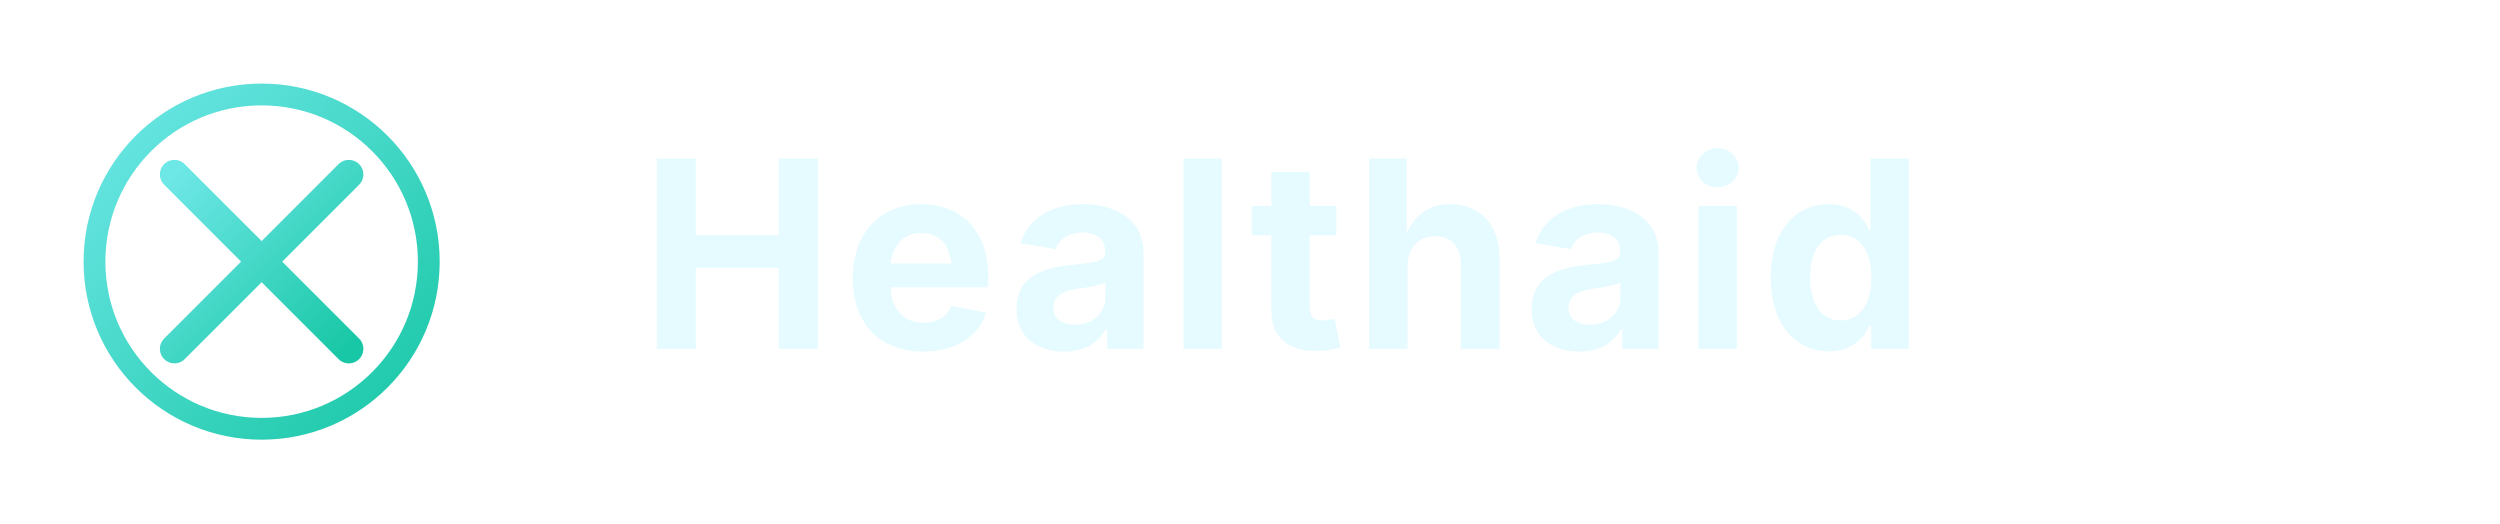
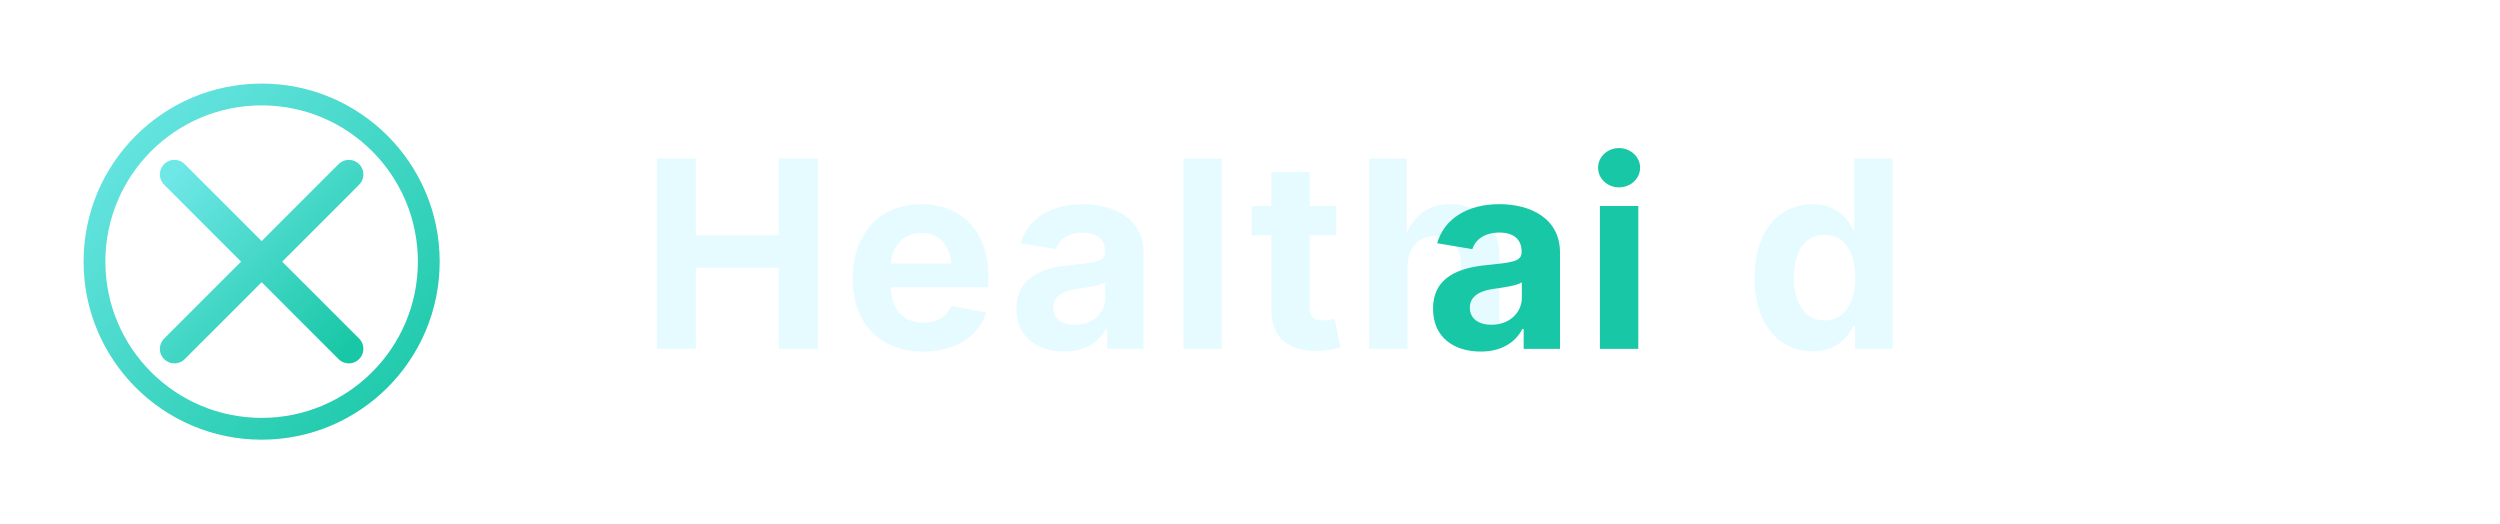
<svg xmlns="http://www.w3.org/2000/svg" width="172" height="36" viewBox="0 0 172 36">
  <defs>
    <linearGradient id="g" x1="0" x2="1" y1="0" y2="1">
      <stop offset="0%" stop-color="#6ee7e7" />
      <stop offset="100%" stop-color="#18c7a5" />
    </linearGradient>
  </defs>
  <g transform="translate(6,6)">
    <circle cx="12" cy="12" r="11.5" fill="none" stroke="url(#g)" stroke-width="1.5" />
    <g stroke="url(#g)" stroke-linecap="round" stroke-width="2">
      <line x1="12" y1="3.5" x2="12" y2="20.5" />
      <line x1="3.5" y1="12" x2="20.5" y2="12" />
      <line x1="6.0" y1="6.0" x2="18.0" y2="18.0" />
      <line x1="18.0" y1="6.0" x2="6.0" y2="18.0" />
    </g>
  </g>
-   <text x="44" y="24" font-family="Inter, Arial, Helvetica, sans-serif" font-size="18" font-weight="700" fill="#e6fbff" letter-spacing="0.5">Healthaid</text>
+   <text x="44" y="24" font-family="Inter, Arial, Helvetica, sans-serif" font-size="18" font-weight="700" fill="#e6fbff" letter-spacing="0.5">Health</text>
+   <text x="98" y="24" font-family="Inter, Arial, Helvetica, sans-serif" font-size="18" font-weight="700" fill="#18c7a5" letter-spacing="0.5">ai</text>
+   <text x="120" y="24" font-family="Inter, Arial, Helvetica, sans-serif" font-size="18" font-weight="700" fill="#e6fbff" letter-spacing="0.5">d</text>
</svg>
